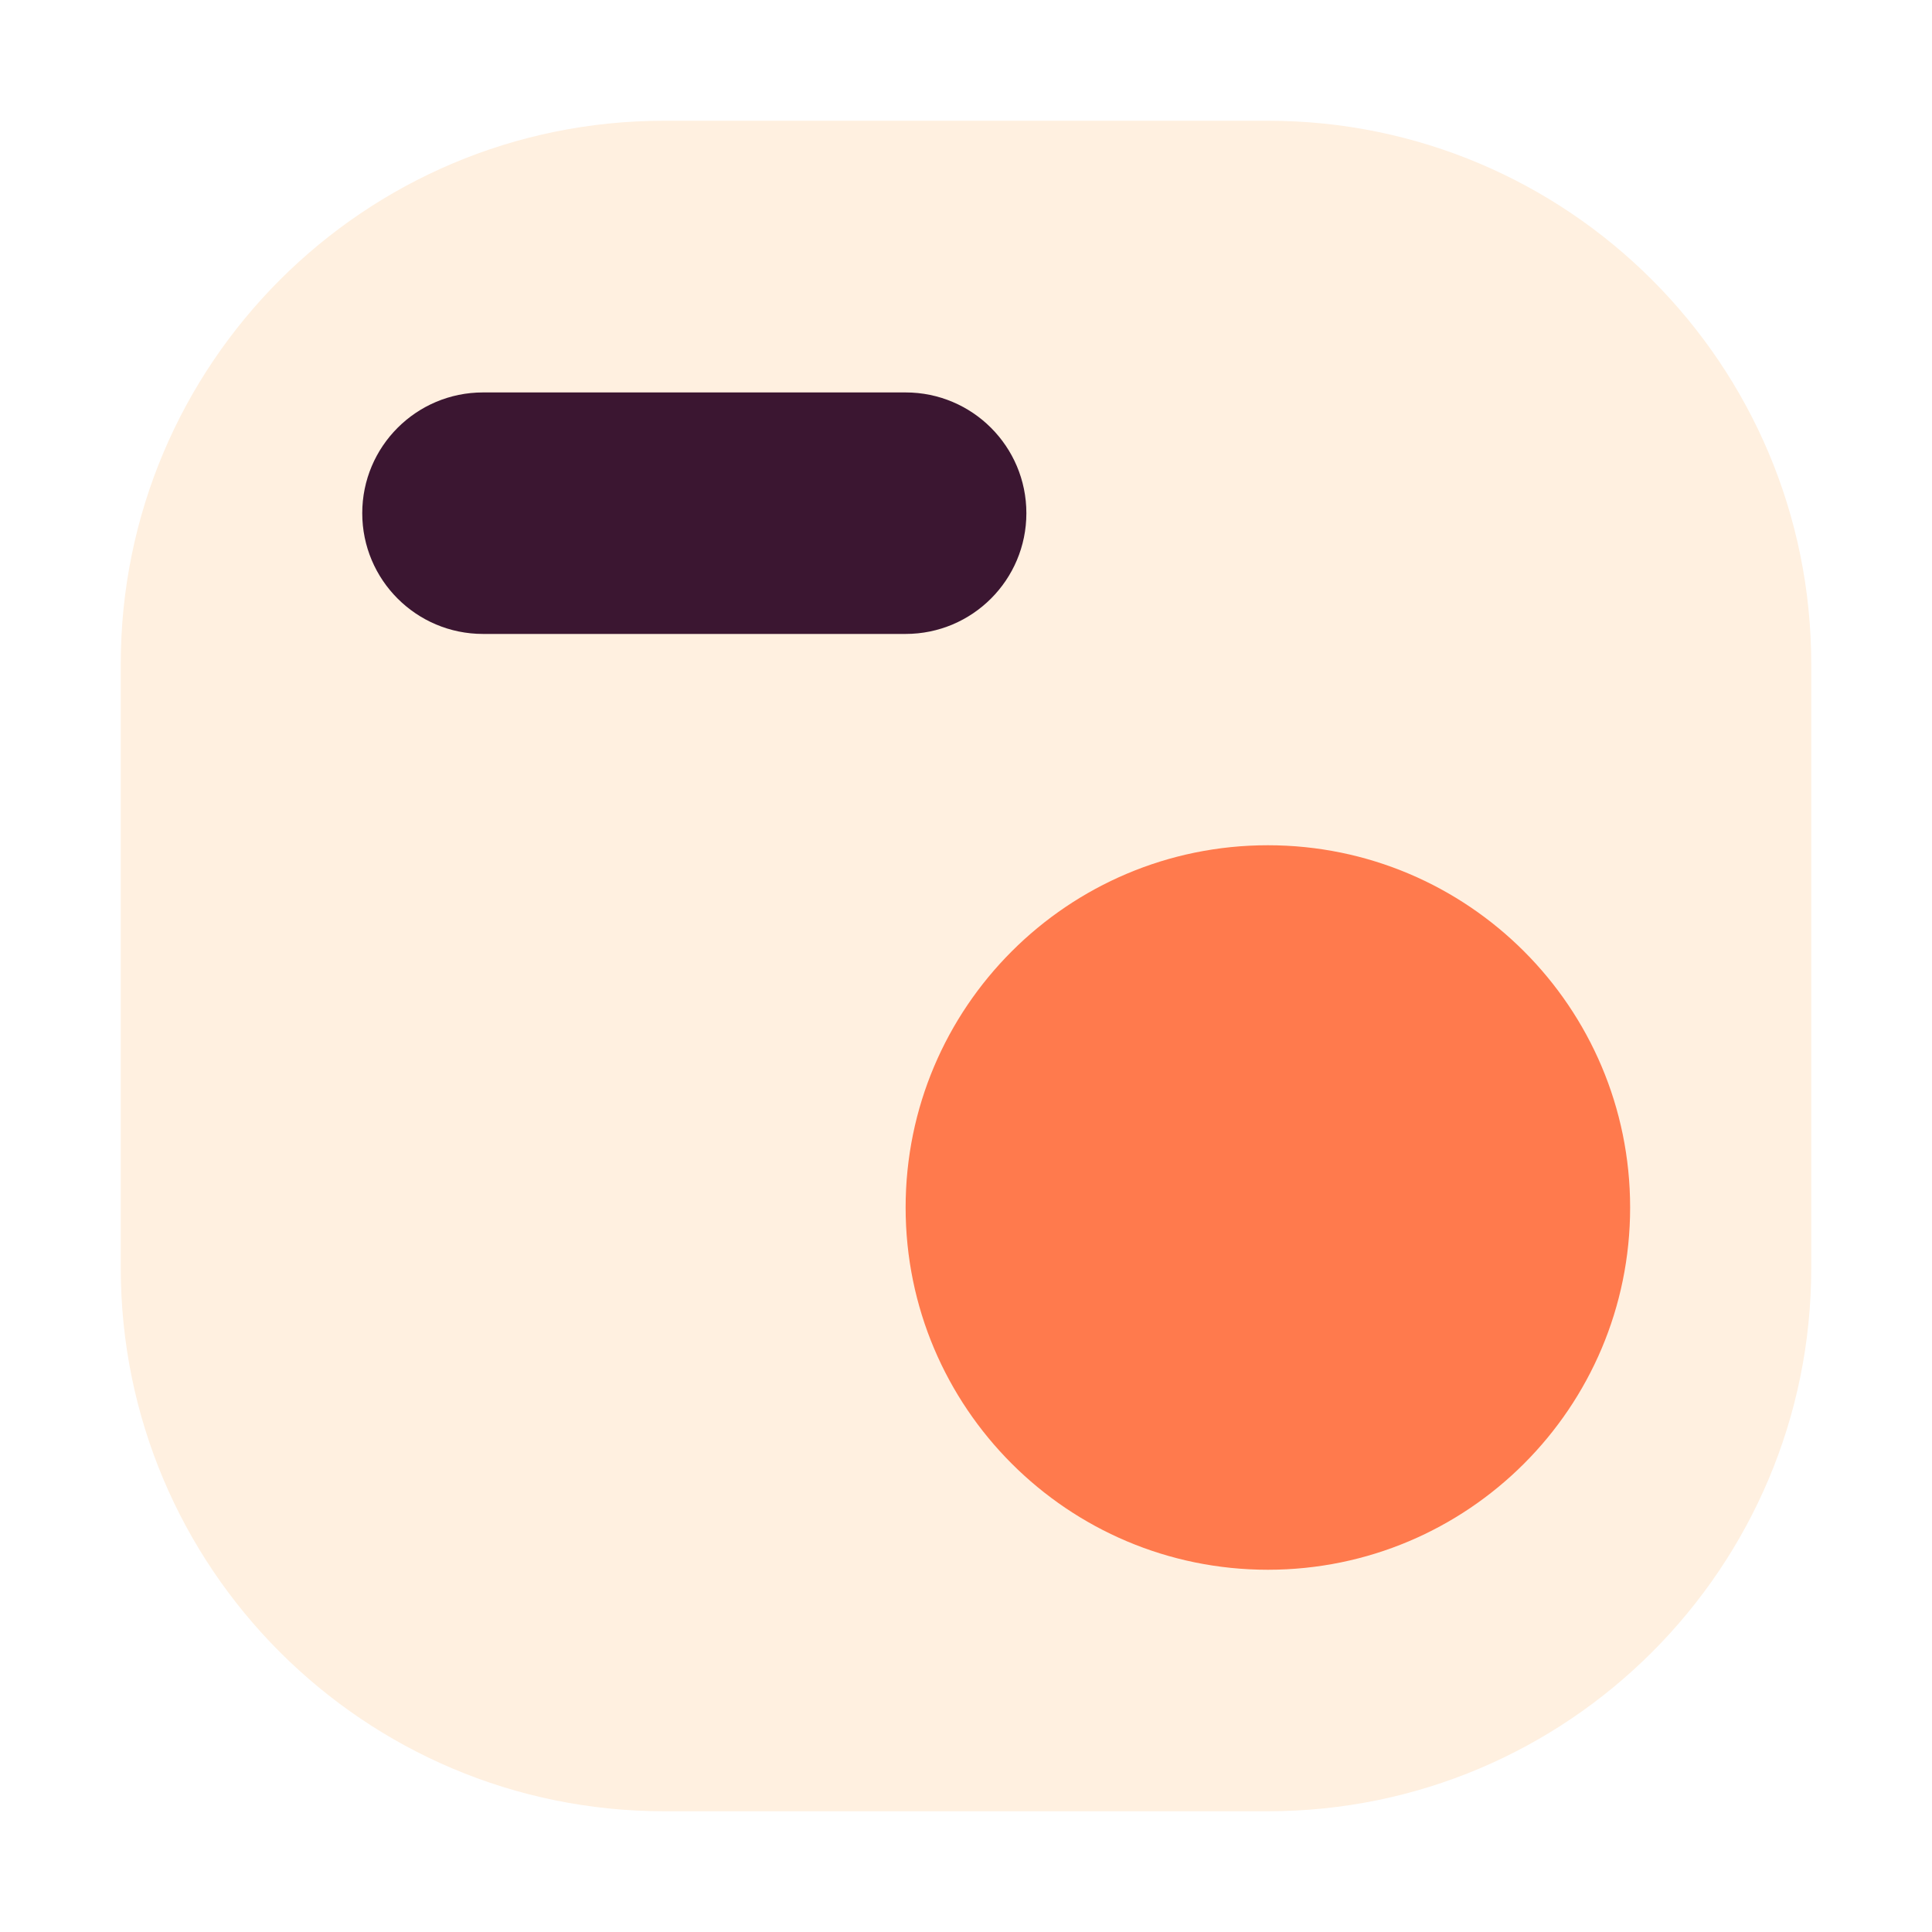
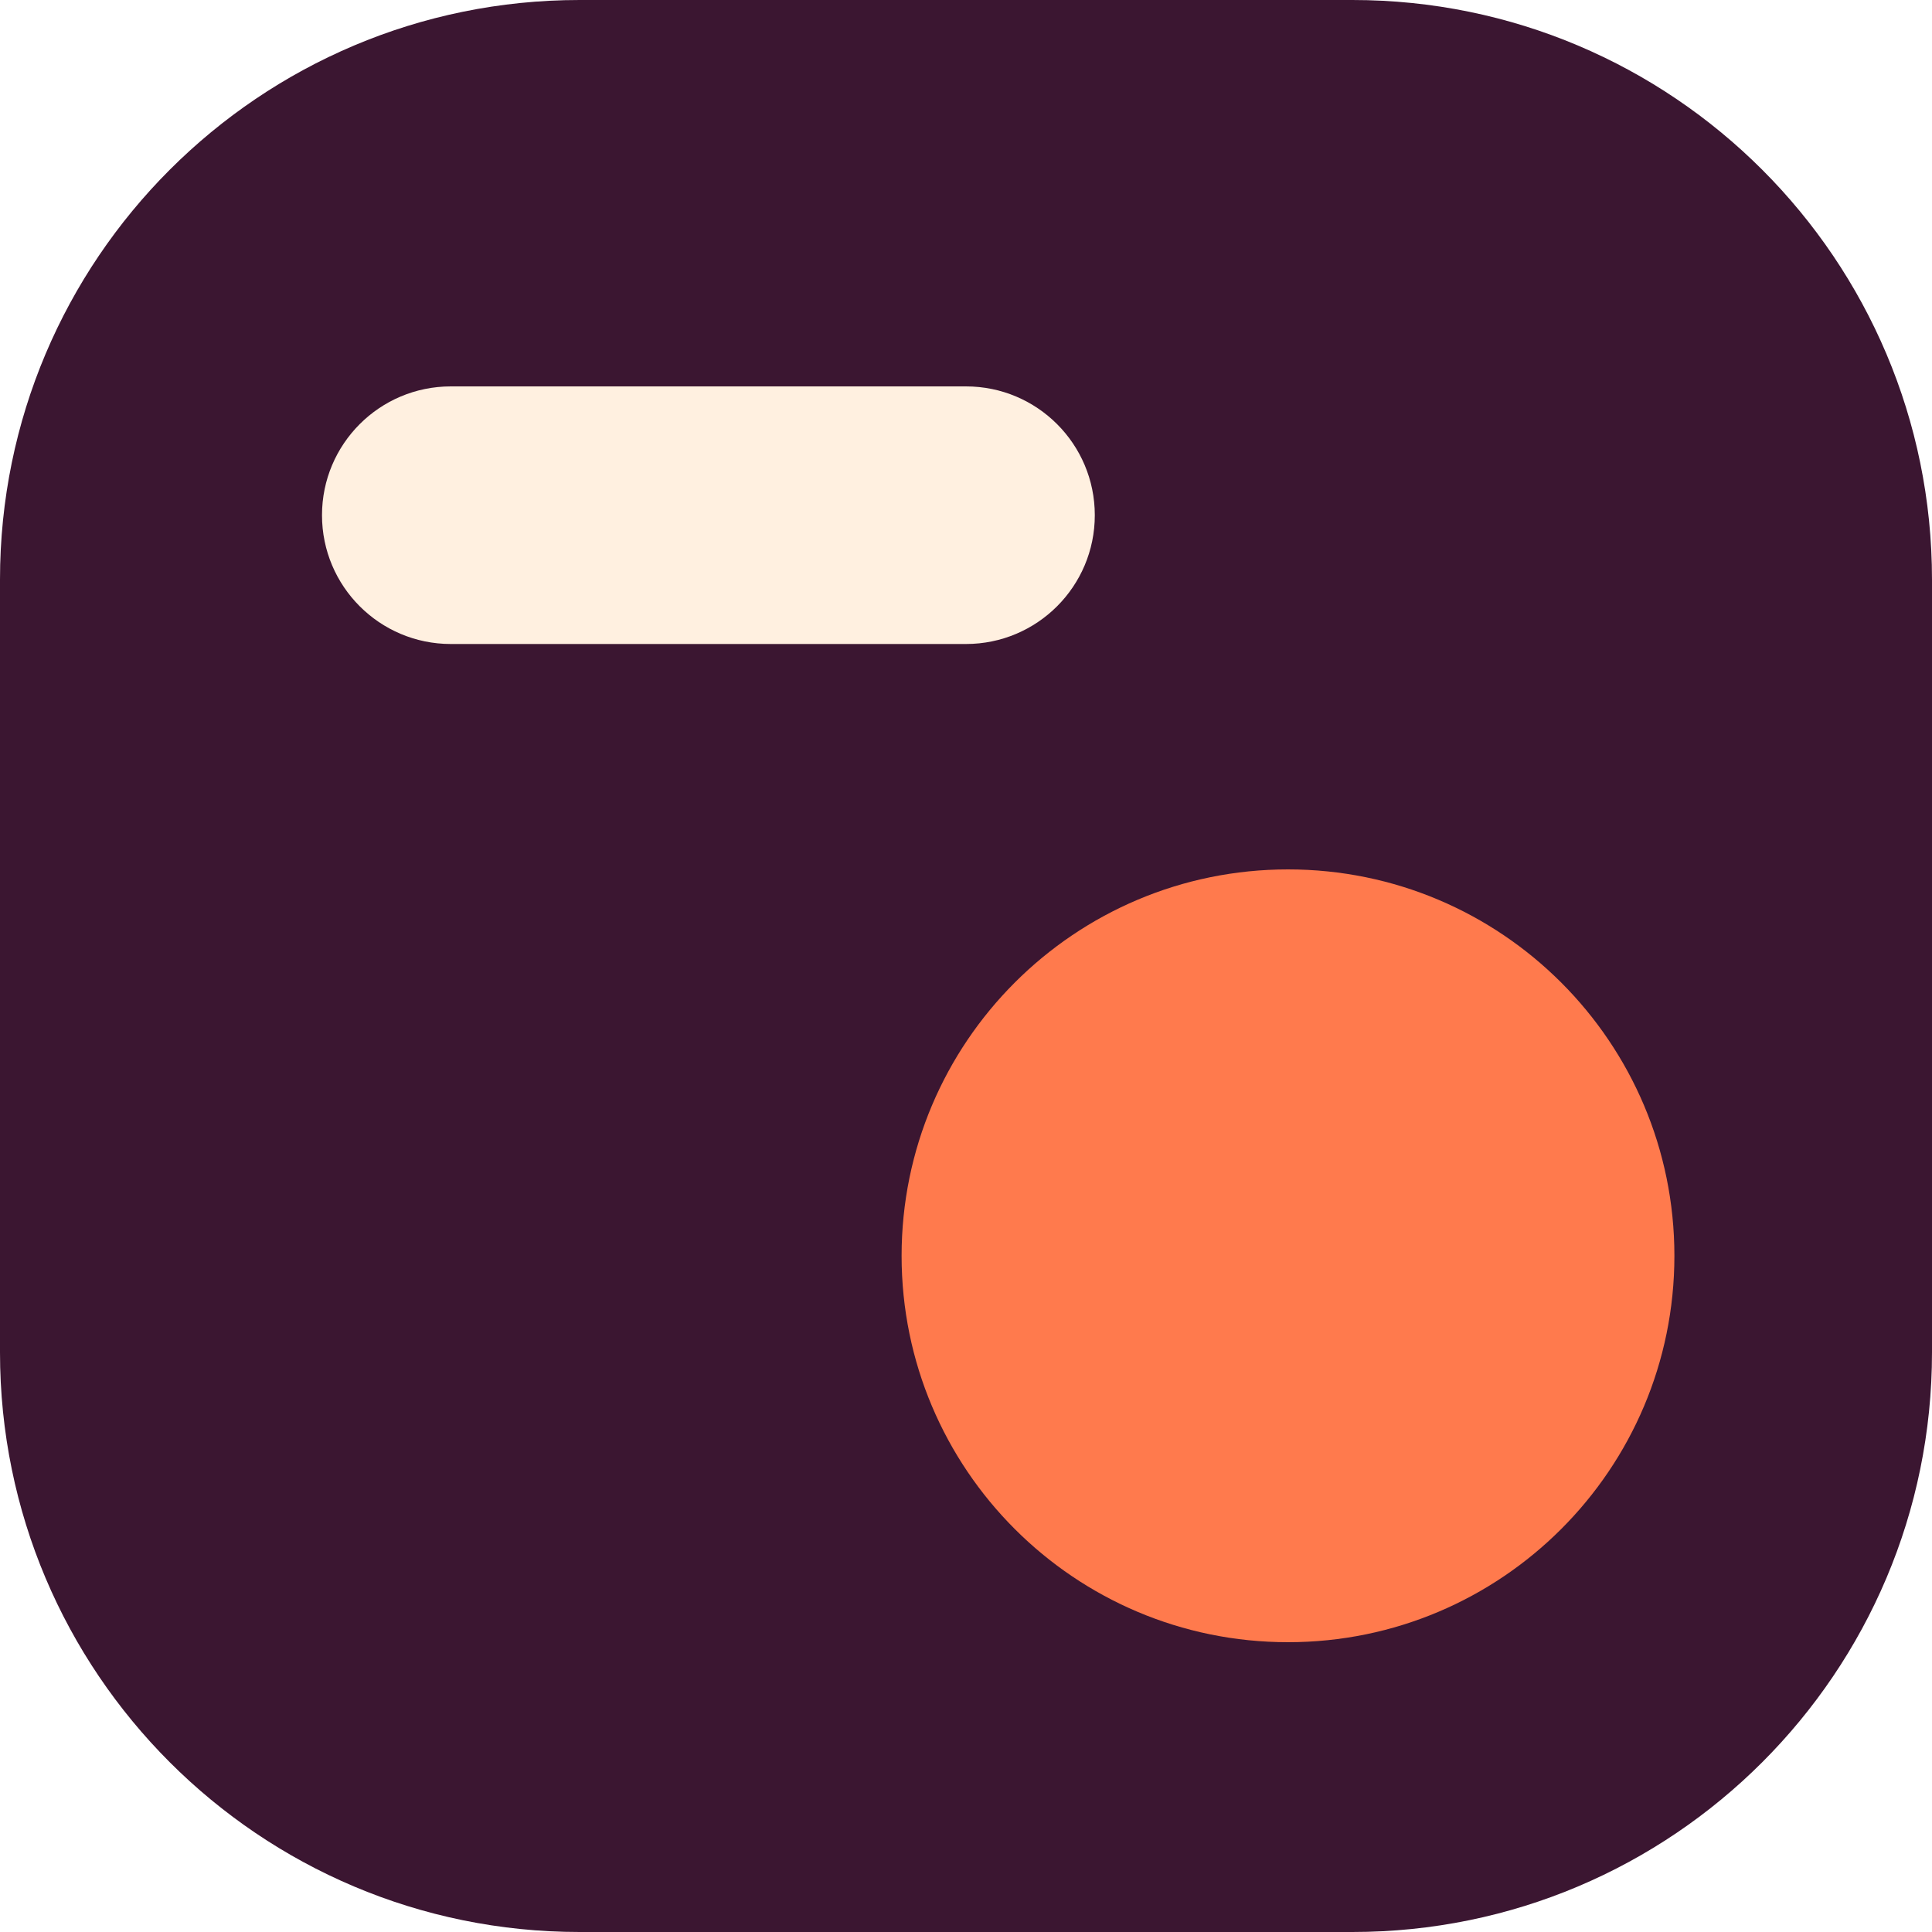
- <svg xmlns="http://www.w3.org/2000/svg" viewBox="0 0 64 64">
-   <rect x="4" y="4" width="56" height="56" rx="18" fill="#fff0e0" />
-   <rect x="12" y="13" width="22" height="8" rx="4" fill="#3b1631" />
-   <circle cx="42" cy="40" r="12" fill="#ff7a4d" />
+ <svg xmlns="http://www.w3.org/2000/svg" viewBox="0 0 120 120">
+   <style>.w{fill:#3b1631}.p{fill:#fff0e0}.d{fill:#ff7a4d}@media (prefers-color-scheme:dark){.w{fill:#fff0e0}.p{fill:#3b1631}.d{fill:#e8462a}}</style>
+   <rect class="w" width="120" height="120" rx="36" />
+   <rect class="p" x="20" y="24" width="48" height="16" rx="8" />
+   <circle class="d" cx="80" cy="78" r="24" />
</svg>
